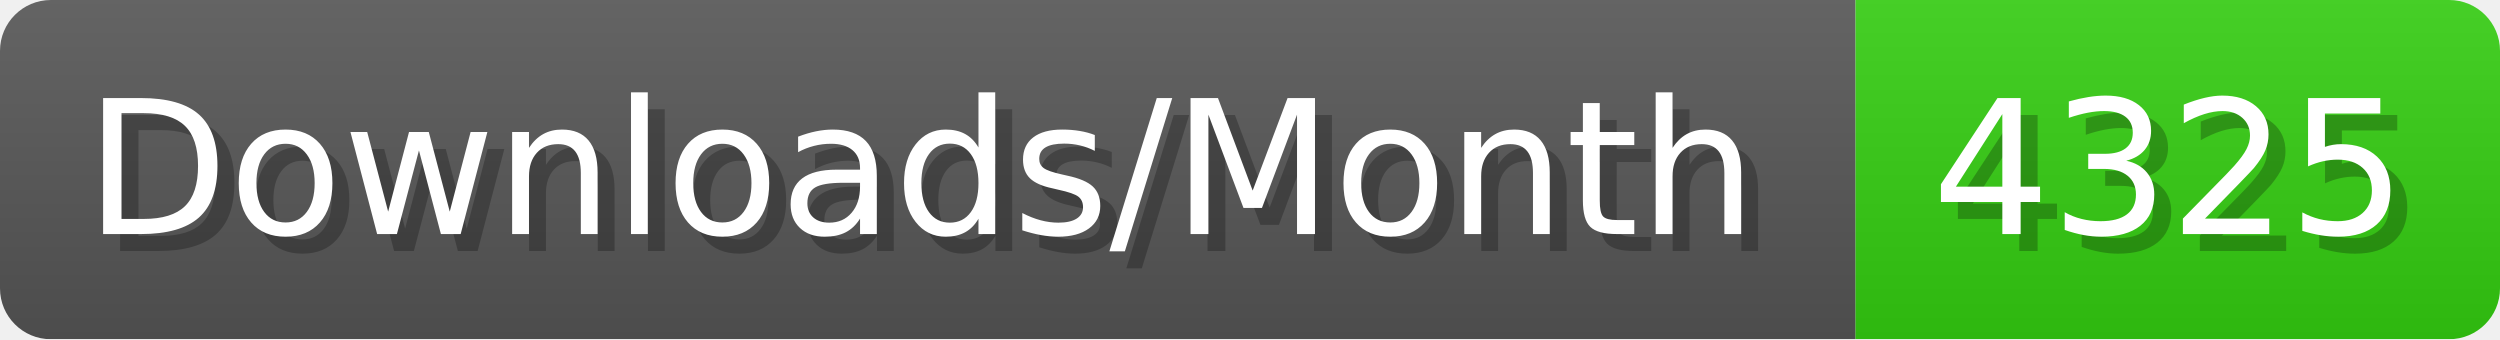
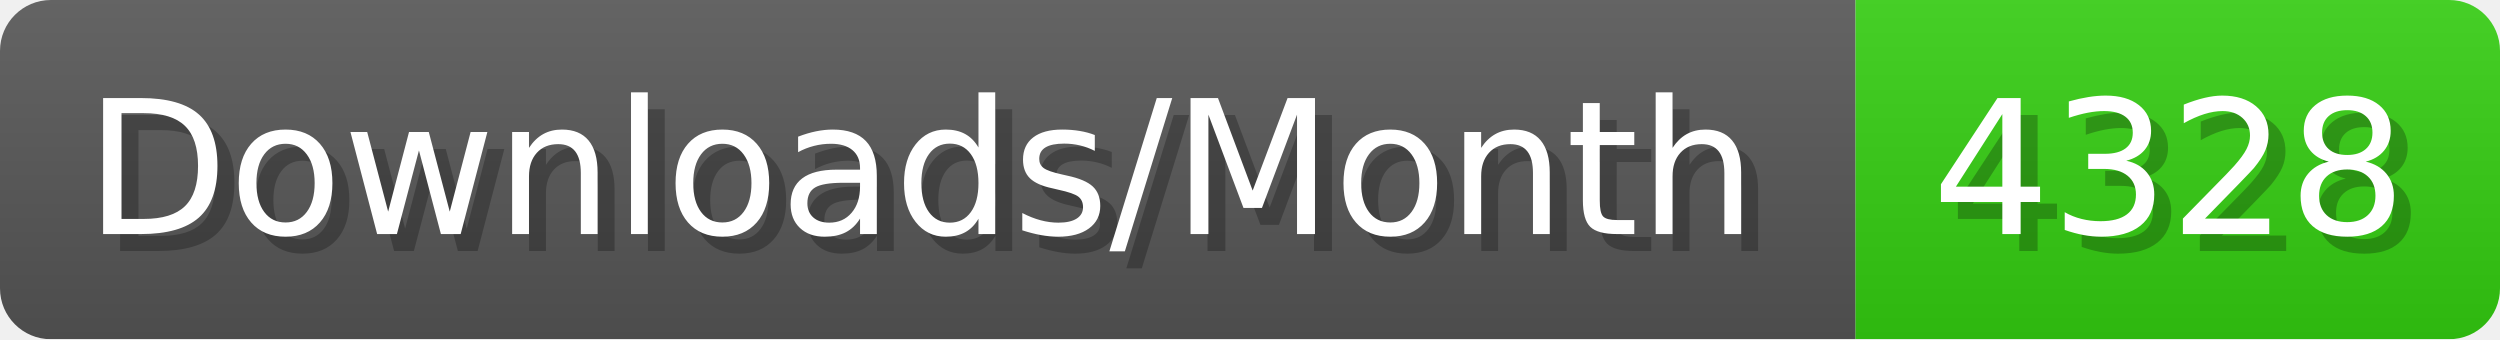
- <svg xmlns="http://www.w3.org/2000/svg" width="147.4" height="20" viewBox="0 0 1474 200" role="img" aria-label="Downloads/Month: 4325">
+ <svg xmlns="http://www.w3.org/2000/svg" width="147.4" height="20" viewBox="0 0 1474 200" role="img" aria-label="Downloads/Month: 4328">
  <linearGradient id="YlXUI" x2="0" y2="100%">
    <stop offset="0" stop-opacity=".1" stop-color="#EEE" />
    <stop offset="1" stop-opacity=".1" />
  </linearGradient>
  <mask id="JHhop">
    <rect width="1474" height="200" rx="30" fill="#FFF" />
  </mask>
  <g mask="url(#JHhop)">
    <rect width="1094" height="200" fill="#555" />
    <rect width="380" height="200" fill="#3C1" x="1094" />
    <rect width="1474" height="200" fill="url(#YlXUI)" />
  </g>
  <g aria-hidden="true" fill="#fff" text-anchor="start" font-family="Verdana,DejaVu Sans,sans-serif" font-size="110">
    <text x="60" y="148" textLength="994" fill="#000" opacity="0.25">Downloads/Month</text>
    <text x="50" y="138" textLength="994">Downloads/Month</text>
-     <text x="1149" y="148" textLength="280" fill="#000" opacity="0.25">4325</text>
-     <text x="1139" y="138" textLength="280">4325</text>
+     <text x="1149" y="148" textLength="280" fill="#000" opacity="0.25">4328</text>
+     <text x="1139" y="138" textLength="280">4328</text>
  </g>
</svg>
